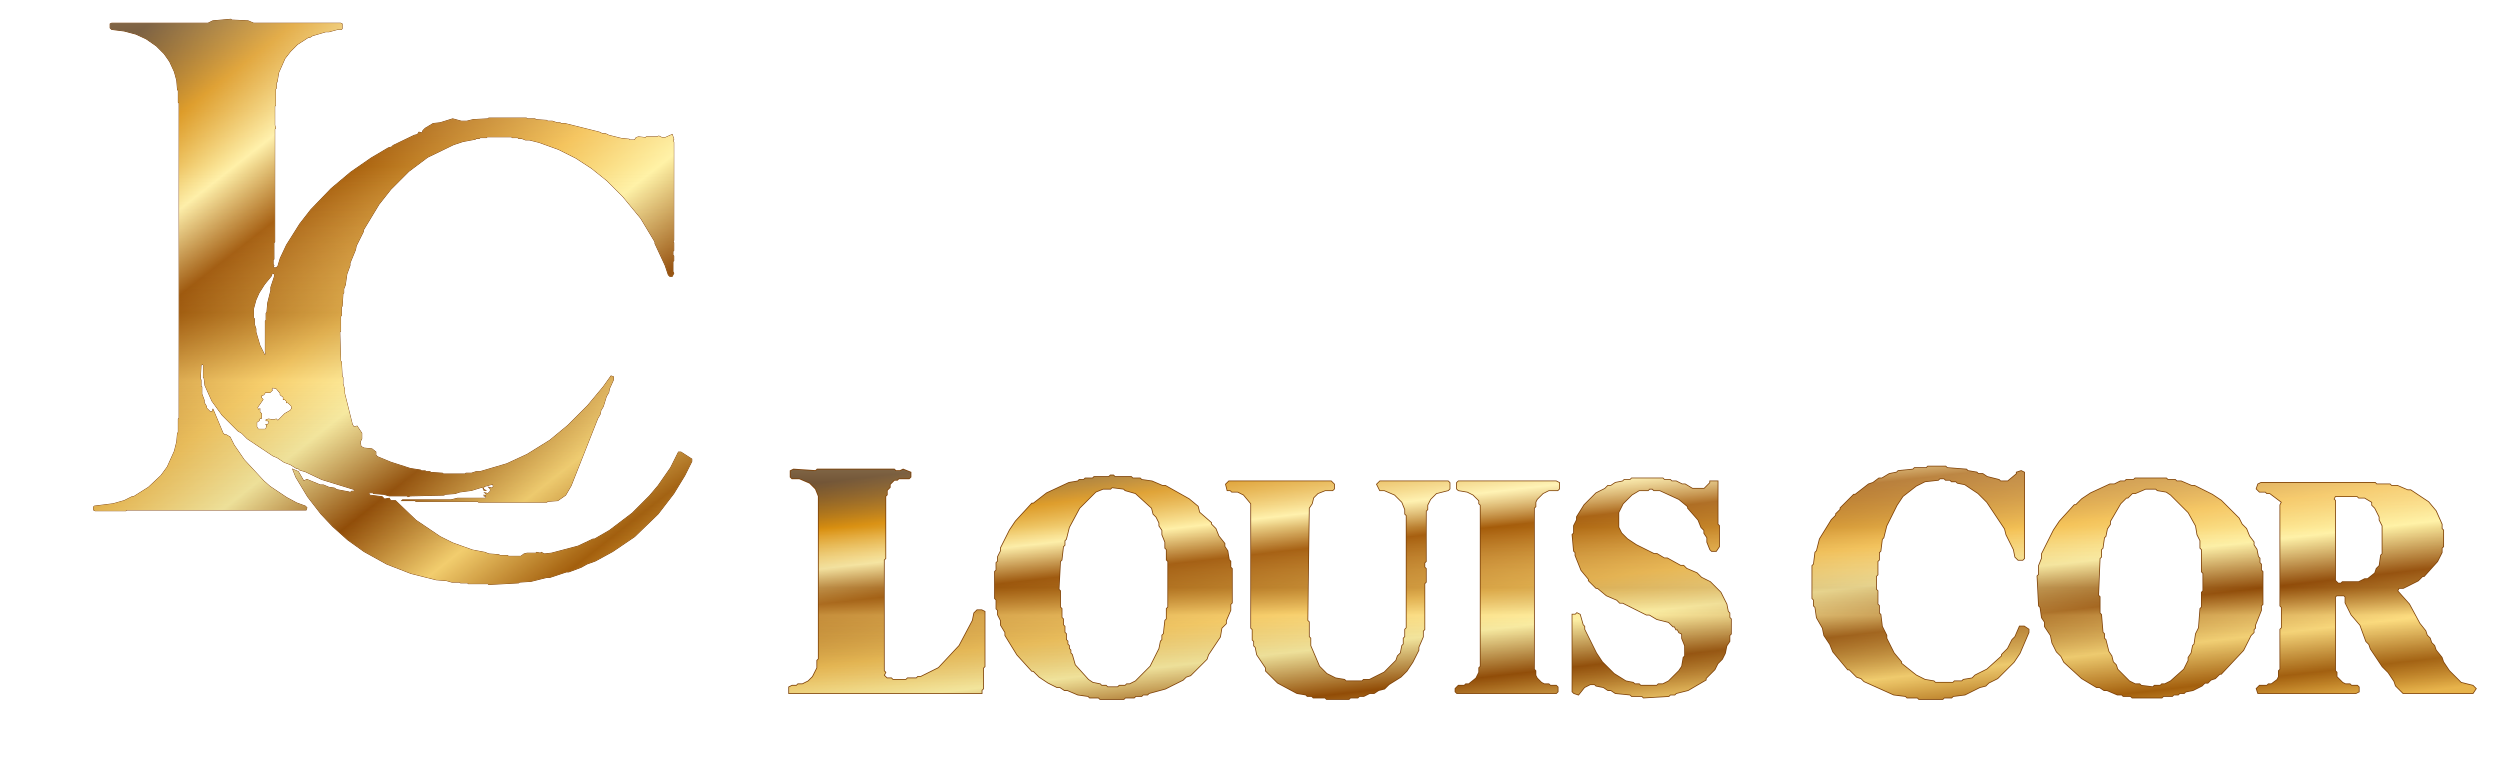
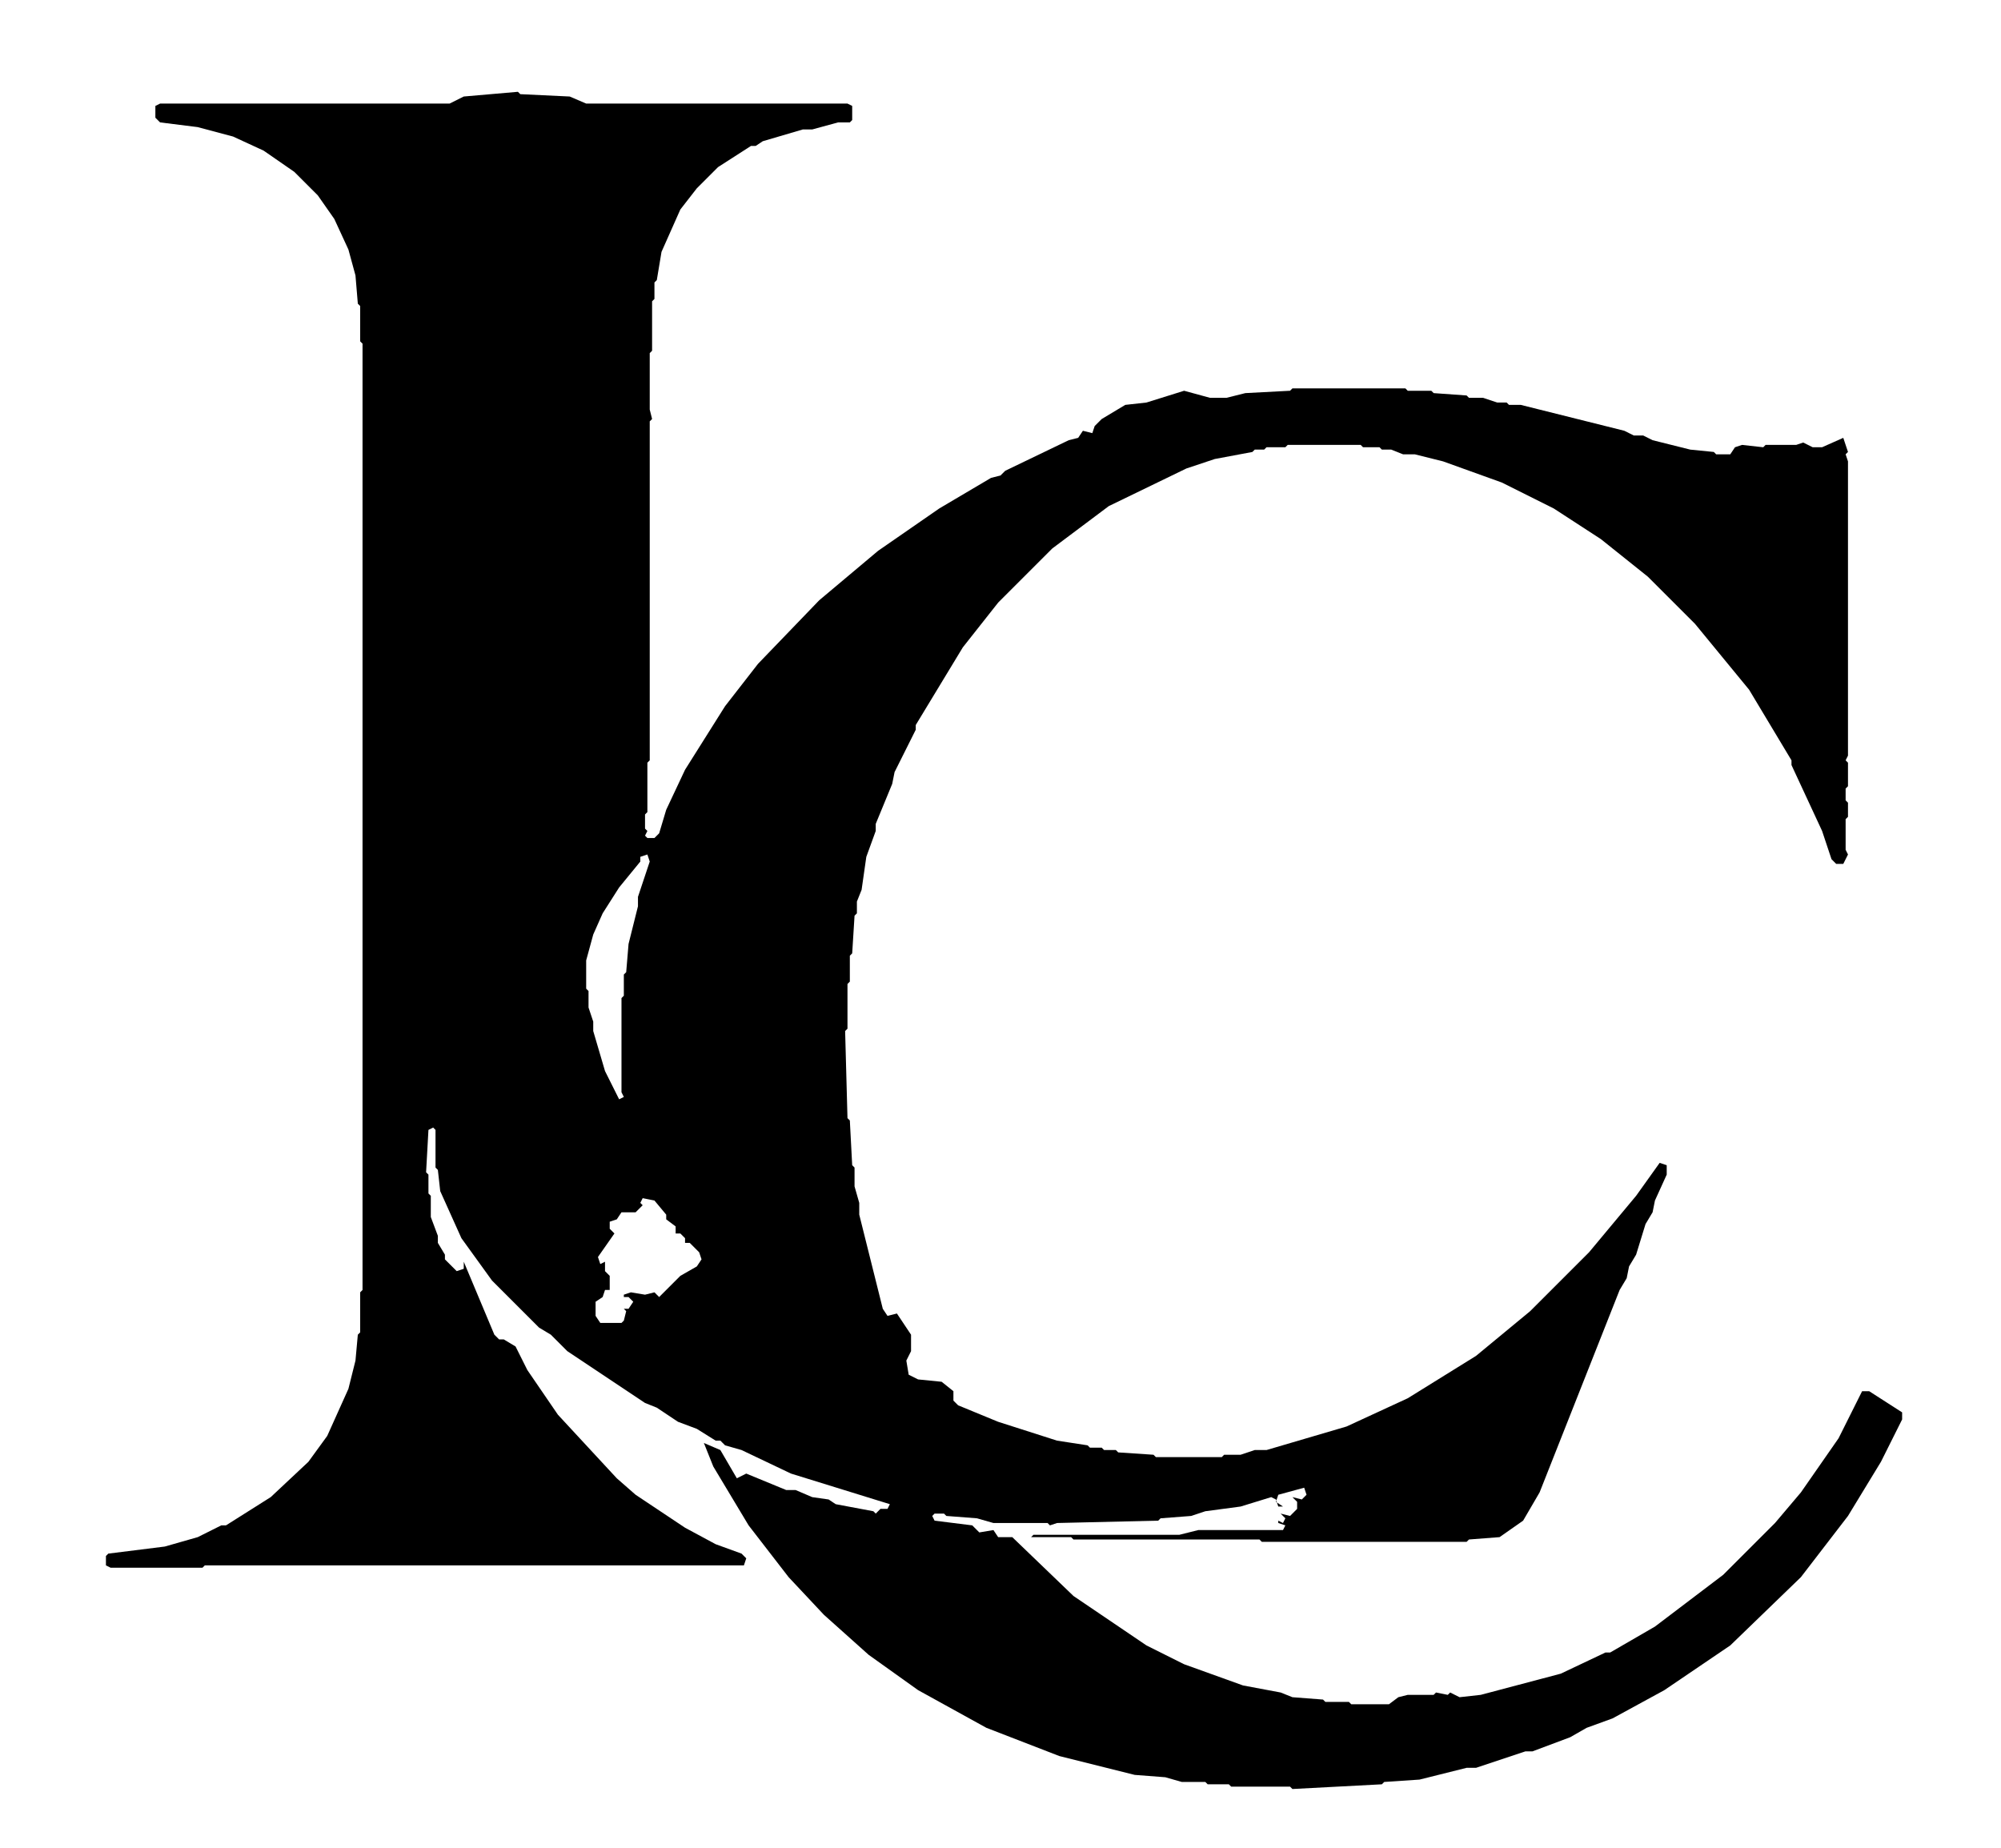
- <svg xmlns="http://www.w3.org/2000/svg" viewBox="0 -15 574 176" role="img" aria-label="LOUIS COR gold logo">
-   <defs>
-     <path id="m" fill-rule="evenodd" d="M266,185 266,190 268,192 284,194 299,198 312,204 325,213 335,223 342,233 348,246 351,257 352,269 353,270 353,285 354,286 354,688 353,689 353,706 352,707 351,718 348,730 339,750 331,761 315,776 296,788 294,788 284,793 270,797 246,800 245,801 245,805 247,806 286,806 287,805 516,805 517,802 515,800 504,796 491,789 470,775 462,768 437,741 424,722 419,712 414,709 412,709 410,707 397,676 397,679 394,680 389,675 389,673 386,668 386,665 383,657 383,648 382,647 382,639 381,638 382,620 384,619 385,620 385,636 386,637 387,646 396,666 409,684 429,704 434,707 441,714 474,736 479,738 488,744 496,747 504,752 506,752 508,754 515,756 536,766 578,779 577,781 574,781 572,783 571,782 555,779 552,777 545,776 538,773 534,773 517,766 513,768 506,756 499,753 503,763 518,788 535,810 550,826 569,843 590,858 619,874 650,886 682,894 695,895 702,897 712,897 713,898 722,898 723,899 748,899 749,900 787,898 788,897 803,896 823,891 827,891 848,884 851,884 867,878 874,874 885,870 907,858 935,839 965,810 985,784 999,761 1008,743 1008,740 994,731 991,731 981,751 965,774 954,787 932,809 903,831 884,842 882,842 863,851 829,860 820,861 816,859 815,860 810,859 809,860 798,860 794,861 790,864 774,864 773,863 763,863 762,862 749,861 744,859 728,856 703,847 687,839 656,818 630,793 624,793 622,790 616,791 613,788 597,786 596,784 597,783 601,783 602,784 615,785 622,787 645,787 646,788 649,787 692,786 693,785 706,784 712,782 727,780 740,776 742,777 743,780 745,780 742,778 743,775 754,772 755,775 753,777 749,776 751,778 751,781 748,784 744,783 746,785 745,787 743,786 743,787 746,788 745,790 709,790 701,792 639,792 638,793 655,793 656,794 735,794 736,795 823,795 824,794 837,793 847,786 854,774 888,688 891,683 892,678 895,673 899,660 902,655 903,650 908,639 908,635 905,634 895,648 875,672 850,697 827,716 798,734 772,746 738,756 733,756 727,758 720,758 719,759 691,759 690,758 675,757 674,756 669,756 668,755 663,755 662,754 649,752 624,744 607,737 605,735 605,731 600,727 590,726 586,724 585,718 587,714 587,707 581,698 577,699 575,696 565,656 565,651 563,644 563,636 562,635 561,616 560,615 559,578 560,577 560,558 561,557 561,546 562,545 563,529 564,528 564,523 566,518 568,504 572,493 572,490 579,473 580,468 589,450 589,448 609,415 624,396 647,373 671,355 704,339 716,335 732,332 733,331 737,331 738,330 746,330 747,329 778,329 779,330 786,330 787,331 791,331 796,333 801,333 813,336 838,345 860,356 880,369 900,385 920,405 943,433 961,463 961,465 974,493 978,505 980,507 983,507 985,503 984,501 984,488 985,487 985,481 984,480 984,475 985,474 985,464 984,463 985,461 985,336 984,333 985,332 983,326 974,330 970,330 966,328 963,329 950,329 949,330 940,329 937,330 935,333 929,333 928,332 918,331 902,327 898,325 894,325 890,323 846,312 841,312 840,311 836,311 830,309 824,309 823,308 809,307 808,306 798,306 797,305 749,305 748,306 729,307 721,309 714,309 703,306 687,311 678,312 668,318 665,321 664,324 660,323 658,326 654,327 627,340 625,342 621,343 599,356 573,374 548,395 522,422 508,440 491,467 483,484 480,494 478,496 475,496 474,495 475,493 474,492 474,486 475,485 475,464 476,463 476,319 477,318 476,314 476,290 477,289 477,268 478,267 478,260 479,259 481,247 489,229 496,220 505,211 519,202 521,202 524,200 541,195 545,195 556,192 561,192 562,191 562,185 560,184 449,184 442,181 421,180 420,179 397,181 391,184 268,184Z M478,650 483,656 483,658 487,661 487,664 489,664 491,666 491,668 493,668 497,672 498,675 496,678 489,682 480,691 478,689 474,690 468,689 465,690 465,691 467,691 469,693 467,696 465,696 466,697 465,701 464,702 455,702 453,699 453,693 456,691 457,688 459,688 459,682 457,680 457,676 455,677 454,674 461,664 459,662 459,659 462,658 464,655 470,655 473,652 472,651 473,649Z M475,503 476,506 471,521 471,525 467,541 466,553 465,554 465,563 464,564 464,604 465,606 463,607 457,595 452,578 452,574 450,568 450,561 449,560 449,548 452,537 456,528 463,517 472,506 472,504Z" />
-     <path id="w" fill-rule="evenodd" d="M1054,930 1053,933 1055,935 1059,935 1060,936 1062,936 1070,942 1069,944 1069,1012 1070,1013 1070,1027 1069,1028 1069,1055 1068,1056 1068,1060 1067,1062 1063,1065 1061,1065 1060,1066 1055,1066 1053,1068 1054,1071 1120,1071 1122,1070 1122,1067 1121,1066 1117,1066 1116,1065 1113,1065 1111,1064 1107,1060 1107,1057 1106,1056 1106,1006 1107,1005 1112,1005 1113,1006 1113,1010 1117,1018 1123,1025 1127,1036 1129,1038 1130,1041 1138,1053 1142,1057 1146,1063 1147,1066 1152,1071 1199,1071 1201,1068 1199,1066 1191,1064 1183,1056 1179,1050 1178,1047 1174,1042 1173,1039 1171,1037 1170,1034 1168,1032 1167,1029 1163,1024 1156,1011 1148,1002 1149,1000 1152,1000 1162,995 1165,992 1166,992 1175,982 1178,976 1178,973 1179,972 1179,961 1178,960 1178,957 1174,948 1169,942 1157,934 1155,934 1148,931 1144,931 1143,930 1134,930 1133,929 1056,929Z M1106,938 1121,938 1122,939 1126,939 1131,942 1131,944 1133,946 1136,952 1136,954 1138,958 1138,977 1137,978 1136,985 1134,987 1133,990 1128,994 1126,994 1122,996 1111,996 1110,997 1108,997 1106,995 1106,941 1105,940Z M514,928 513,929 513,933 514,934 520,935 524,937 528,941 528,943 529,944 529,1053 528,1054 528,1057 526,1061 521,1065 519,1065 518,1066 514,1066 512,1068 512,1070 513,1071 580,1071 581,1070 581,1067 580,1066 576,1066 575,1065 572,1065 570,1064 567,1061 566,1059 566,1056 565,1055 565,946 566,945 566,942 567,940 571,936 575,934 581,934 582,933 582,929 580,928Z M359,928 357,930 358,934 360,934 361,935 365,935 369,937 374,943 374,1027 375,1028 375,1035 376,1036 376,1039 377,1040 378,1045 384,1054 384,1056 392,1064 405,1071 411,1072 412,1073 415,1073 416,1074 424,1074 425,1075 440,1075 441,1074 446,1074 447,1073 450,1073 454,1071 457,1071 460,1069 464,1068 467,1065 475,1060 479,1056 483,1050 487,1042 487,1040 490,1033 490,1029 491,1028 491,997 492,996 492,987 491,986 491,983 492,982 492,948 493,947 493,944 495,940 499,936 507,934 508,933 508,929 507,928 461,928 459,930 461,934 464,934 471,937 476,942 478,947 478,950 479,951 479,1027 478,1028 478,1033 477,1034 477,1038 476,1039 475,1044 473,1046 472,1049 464,1057 454,1062 450,1062 449,1063 438,1063 437,1062 431,1061 425,1058 420,1053 414,1039 414,1034 413,1033 413,1023 412,1022 413,946 415,943 416,939 419,936 424,934 429,934 430,933 430,930 428,928Z M965,927 964,928 961,928 957,930 954,930 941,936 935,940 931,944 930,944 920,955 916,961 908,977 908,980 906,985 906,991 905,992 906,1012 907,1013 908,1020 910,1023 910,1026 914,1032 915,1037 918,1043 921,1046 923,1050 935,1061 945,1067 947,1067 950,1069 952,1069 959,1072 962,1072 963,1073 968,1073 969,1074 989,1074 990,1073 996,1073 997,1072 1000,1072 1001,1071 1004,1071 1005,1070 1010,1069 1016,1066 1018,1064 1020,1064 1022,1062 1025,1061 1028,1058 1029,1058 1044,1042 1049,1032 1051,1030 1051,1028 1052,1027 1052,1025 1056,1015 1056,1012 1057,1011 1057,989 1056,988 1056,984 1055,983 1055,980 1054,979 1053,974 1051,971 1051,969 1048,965 1046,960 1043,957 1041,953 1029,941 1023,937 1011,931 1009,931 1002,928 999,928 998,927 993,927 992,926 971,926 970,927Z M978,933 985,933 986,934 992,935 995,937 1007,949 1012,958 1013,964 1015,968 1015,973 1016,974 1016,989 1017,990 1017,1002 1016,1003 1016,1013 1015,1014 1014,1027 1012,1031 1011,1038 1010,1039 1009,1044 1007,1047 1007,1049 1004,1055 995,1063 991,1065 989,1065 988,1066 984,1066 983,1067 975,1066 974,1065 971,1065 967,1063 959,1055 958,1052 956,1050 955,1046 953,1043 951,1035 950,1034 950,1031 949,1030 948,1018 947,1017 947,1006 946,1005 947,980 948,979 948,974 949,973 950,966 951,965 952,960 954,957 954,955 961,943 965,939 966,939 969,936 971,936Z M689,928 684,928 684,929 680,933 672,933 667,930 665,930 661,928 658,928 657,927 653,927 652,926 631,926 630,927 626,927 625,928 620,929 617,931 615,931 613,933 607,936 599,944 594,952 594,954 592,958 592,963 591,964 592,975 593,976 593,978 597,988 602,994 602,995 607,1000 608,1000 614,1005 621,1008 623,1010 625,1010 641,1018 643,1018 648,1021 656,1023 659,1026 660,1026 661,1028 662,1028 663,1030 665,1031 665,1034 667,1039 667,1046 666,1047 665,1053 663,1056 656,1063 652,1065 649,1065 648,1066 637,1066 636,1065 633,1065 632,1064 627,1063 619,1058 611,1050 607,1044 599,1028 599,1026 598,1025 596,1018 594,1017 593,1018 591,1018 591,1070 592,1071 595,1072 599,1067 603,1065 606,1065 607,1066 612,1067 615,1069 617,1069 620,1071 630,1072 631,1073 638,1073 639,1074 656,1073 657,1072 660,1072 661,1071 669,1069 681,1062 681,1061 687,1055 689,1051 692,1048 694,1044 695,1039 697,1036 697,1032 698,1031 698,1021 697,1020 697,1017 696,1016 695,1011 691,1003 684,996 678,993 675,990 668,987 666,985 664,985 655,980 653,980 648,977 646,977 634,971 628,967 624,963 622,959 622,949 625,943 631,937 636,934 642,934 643,933 645,933 646,934 650,934 663,940 669,945 669,946 676,954 678,959 680,961 680,963 682,966 682,969 684,974 685,975 688,975 690,972 690,958 689,957Z M268,925 267,926 262,926 261,927 258,927 257,928 251,929 236,936 227,943 226,943 215,955 211,961 205,973 205,975 203,979 203,982 202,983 202,988 201,989 201,1007 202,1008 202,1014 203,1015 203,1018 205,1022 205,1025 208,1030 208,1032 216,1045 226,1056 227,1056 231,1060 237,1064 243,1067 245,1067 248,1069 250,1069 257,1072 264,1073 265,1074 271,1074 272,1075 288,1075 289,1074 295,1074 296,1073 300,1073 301,1072 304,1072 305,1071 316,1068 328,1062 330,1060 333,1059 344,1048 345,1045 353,1033 354,1027 357,1024 357,1022 360,1015 360,1011 361,1010 361,987 360,986 360,982 359,981 358,975 356,972 356,970 352,965 350,960 347,957 347,956 339,949 338,945 332,940 316,931 314,931 307,928 300,927 299,926 294,926 293,925 282,925 281,924 279,924 278,925Z M280,932 288,933 289,934 296,936 307,946 308,950 310,952 312,956 312,958 314,961 314,964 316,969 316,973 317,974 317,981 318,982 318,1013 317,1014 317,1021 316,1022 315,1031 314,1032 314,1035 313,1036 312,1041 306,1053 296,1063 292,1065 290,1065 289,1066 285,1066 284,1067 277,1067 276,1066 273,1066 272,1065 267,1064 264,1062 255,1052 253,1045 252,1044 252,1042 251,1041 251,1039 250,1038 250,1036 249,1035 249,1031 248,1030 248,1026 247,1025 247,1021 246,1020 246,1014 245,1013 245,1002 244,1001 245,982 246,981 247,972 248,971 248,968 249,967 251,959 258,946 269,935 274,933 279,933Z M63,921 63,925 64,926 69,926 76,929 80,933 82,938 82,1048 81,1049 81,1054 78,1060 75,1063 71,1065 68,1065 67,1066 64,1066 62,1067 62,1071 192,1071 192,1069 193,1068 193,1054 194,1053 194,1016 192,1015 189,1015 187,1017 186,1022 177,1039 163,1054 151,1060 149,1060 148,1061 142,1061 141,1062 132,1062 131,1061 128,1061 126,1059 127,1057 126,1056 126,981 127,980 127,938 128,937 128,934 130,932 130,930 133,927 135,927 136,926 143,926 144,925 144,922 139,920 137,921 134,921 133,920 81,920 80,921 65,920Z M894,921 891,922 891,923 885,928 880,928 879,927 871,925 868,923 865,923 864,922 858,921 857,920 844,919 843,918 831,918 830,919 822,919 821,920 811,921 810,922 805,923 800,926 798,926 794,929 791,930 782,937 781,937 772,946 772,947 769,950 769,951 766,954 758,967 756,975 755,976 754,984 753,985 753,1007 754,1008 754,1012 755,1013 756,1020 760,1027 761,1032 765,1038 767,1043 777,1055 778,1055 783,1060 786,1061 788,1063 808,1072 816,1073 817,1074 824,1074 825,1075 841,1075 842,1074 847,1074 848,1073 856,1072 866,1067 870,1066 872,1064 878,1061 889,1050 893,1044 899,1030 899,1028 896,1026 893,1026 890,1033 888,1035 885,1041 881,1045 881,1046 871,1055 863,1059 861,1061 855,1062 854,1063 849,1063 848,1064 836,1064 835,1063 829,1062 823,1059 813,1051 813,1050 808,1044 803,1034 803,1032 800,1026 799,1018 798,1017 798,1012 797,1011 797,1002 796,1001 796,992 797,991 797,982 798,981 798,976 799,975 800,967 801,966 803,958 810,944 814,938 823,931 829,928 838,927 839,926 842,926 843,927 846,927 847,928 850,928 851,929 856,930 865,936 871,942 883,960 884,964 889,974 890,979 892,981 895,981 896,980 896,922Z" />
-     <linearGradient id="g" x1=".1" y1="0" x2=".93" y2="1">
-       <stop stop-color="#4b2604" />
-       <stop offset=".12" stop-color="#d99011" />
-       <stop offset=".22" stop-color="#fff0a8" />
-       <stop offset=".31" stop-color="#a55c0a" />
-       <stop offset=".47" stop-color="#f4c257" />
-       <stop offset=".57" stop-color="#fff2a6" />
-       <stop offset=".69" stop-color="#985007" />
-       <stop offset=".81" stop-color="#ffd975" />
-       <stop offset=".92" stop-color="#ab640e" />
-       <stop offset="1" stop-color="#f3bd50" />
-     </linearGradient>
-     <linearGradient id="s" x2="0" y2="1">
-       <stop stop-color="#fffde4" stop-opacity=".3" />
-       <stop offset=".26" stop-color="#fff" stop-opacity="0" />
-       <stop offset=".52" stop-color="#66310b" stop-opacity=".18" />
-       <stop offset=".64" stop-color="#fff2aa" stop-opacity=".25" />
-       <stop offset=".94" stop-color="#241004" stop-opacity=".06" />
-     </linearGradient>
-   </defs>
-   <g transform="translate(-1 -14) scale(.18) translate(-120 -160)">
-     <use href="#m" fill="url(#g)" stroke="#7e4107" stroke-width="1.1" paint-order="stroke fill" />
-     <use href="#m" fill="url(#s)" />
-   </g>
-   <g transform="translate(172 86) scale(.34) translate(-35 -900)">
-     <use href="#w" fill="url(#g)" stroke="#7e4107" stroke-width="1.1" paint-order="stroke fill" />
-     <use href="#w" fill="url(#s)" />
-   </g>
+ <svg xmlns="http://www.w3.org/2000/svg" viewBox="200 140 850 785" role="img" aria-label="LC monogram">
+   <path fill="#000" fill-rule="evenodd" d="M266,185 266,190 268,192 284,194 299,198 312,204 325,213 335,223 342,233 348,246 351,257 352,269 353,270 353,285 354,286 354,688 353,689 353,706 352,707 351,718 348,730 339,750 331,761 315,776 296,788 294,788 284,793 270,797 246,800 245,801 245,805 247,806 286,806 287,805 516,805 517,802 515,800 504,796 491,789 470,775 462,768 437,741 424,722 419,712 414,709 412,709 410,707 397,676 397,679 394,680 389,675 389,673 386,668 386,665 383,657 383,648 382,647 382,639 381,638 382,620 384,619 385,620 385,636 386,637 387,646 396,666 409,684 429,704 434,707 441,714 474,736 479,738 488,744 496,747 504,752 506,752 508,754 515,756 536,766 578,779 577,781 574,781 572,783 571,782 555,779 552,777 545,776 538,773 534,773 517,766 513,768 506,756 499,753 503,763 518,788 535,810 550,826 569,843 590,858 619,874 650,886 682,894 695,895 702,897 712,897 713,898 722,898 723,899 748,899 749,900 787,898 788,897 803,896 823,891 827,891 848,884 851,884 867,878 874,874 885,870 907,858 935,839 965,810 985,784 999,761 1008,743 1008,740 994,731 991,731 981,751 965,774 954,787 932,809 903,831 884,842 882,842 863,851 829,860 820,861 816,859 815,860 810,859 809,860 798,860 794,861 790,864 774,864 773,863 763,863 762,862 749,861 744,859 728,856 703,847 687,839 656,818 630,793 624,793 622,790 616,791 613,788 597,786 596,784 597,783 601,783 602,784 615,785 622,787 645,787 646,788 649,787 692,786 693,785 706,784 712,782 727,780 740,776 742,777 743,780 745,780 742,778 743,775 754,772 755,775 753,777 749,776 751,778 751,781 748,784 744,783 746,785 745,787 743,786 743,787 746,788 745,790 709,790 701,792 639,792 638,793 655,793 656,794 735,794 736,795 823,795 824,794 837,793 847,786 854,774 888,688 891,683 892,678 895,673 899,660 902,655 903,650 908,639 908,635 905,634 895,648 875,672 850,697 827,716 798,734 772,746 738,756 733,756 727,758 720,758 719,759 691,759 690,758 675,757 674,756 669,756 668,755 663,755 662,754 649,752 624,744 607,737 605,735 605,731 600,727 590,726 586,724 585,718 587,714 587,707 581,698 577,699 575,696 565,656 565,651 563,644 563,636 562,635 561,616 560,615 559,578 560,577 560,558 561,557 561,546 562,545 563,529 564,528 564,523 566,518 568,504 572,493 572,490 579,473 580,468 589,450 589,448 609,415 624,396 647,373 671,355 704,339 716,335 732,332 733,331 737,331 738,330 746,330 747,329 778,329 779,330 786,330 787,331 791,331 796,333 801,333 813,336 838,345 860,356 880,369 900,385 920,405 943,433 961,463 961,465 974,493 978,505 980,507 983,507 985,503 984,501 984,488 985,487 985,481 984,480 984,475 985,474 985,464 984,463 985,461 985,336 984,333 985,332 983,326 974,330 970,330 966,328 963,329 950,329 949,330 940,329 937,330 935,333 929,333 928,332 918,331 902,327 898,325 894,325 890,323 846,312 841,312 840,311 836,311 830,309 824,309 823,308 809,307 808,306 798,306 797,305 749,305 748,306 729,307 721,309 714,309 703,306 687,311 678,312 668,318 665,321 664,324 660,323 658,326 654,327 627,340 625,342 621,343 599,356 573,374 548,395 522,422 508,440 491,467 483,484 480,494 478,496 475,496 474,495 475,493 474,492 474,486 475,485 475,464 476,463 476,319 477,318 476,314 476,290 477,289 477,268 478,267 478,260 479,259 481,247 489,229 496,220 505,211 519,202 521,202 524,200 541,195 545,195 556,192 561,192 562,191 562,185 560,184 449,184 442,181 421,180 420,179 397,181 391,184 268,184Z M478,650 483,656 483,658 487,661 487,664 489,664 491,666 491,668 493,668 497,672 498,675 496,678 489,682 480,691 478,689 474,690 468,689 465,690 465,691 467,691 469,693 467,696 465,696 466,697 465,701 464,702 455,702 453,699 453,693 456,691 457,688 459,688 459,682 457,680 457,676 455,677 454,674 461,664 459,662 459,659 462,658 464,655 470,655 473,652 472,651 473,649Z M475,503 476,506 471,521 471,525 467,541 466,553 465,554 465,563 464,564 464,604 465,606 463,607 457,595 452,578 452,574 450,568 450,561 449,560 449,548 452,537 456,528 463,517 472,506 472,504Z" />
</svg>
